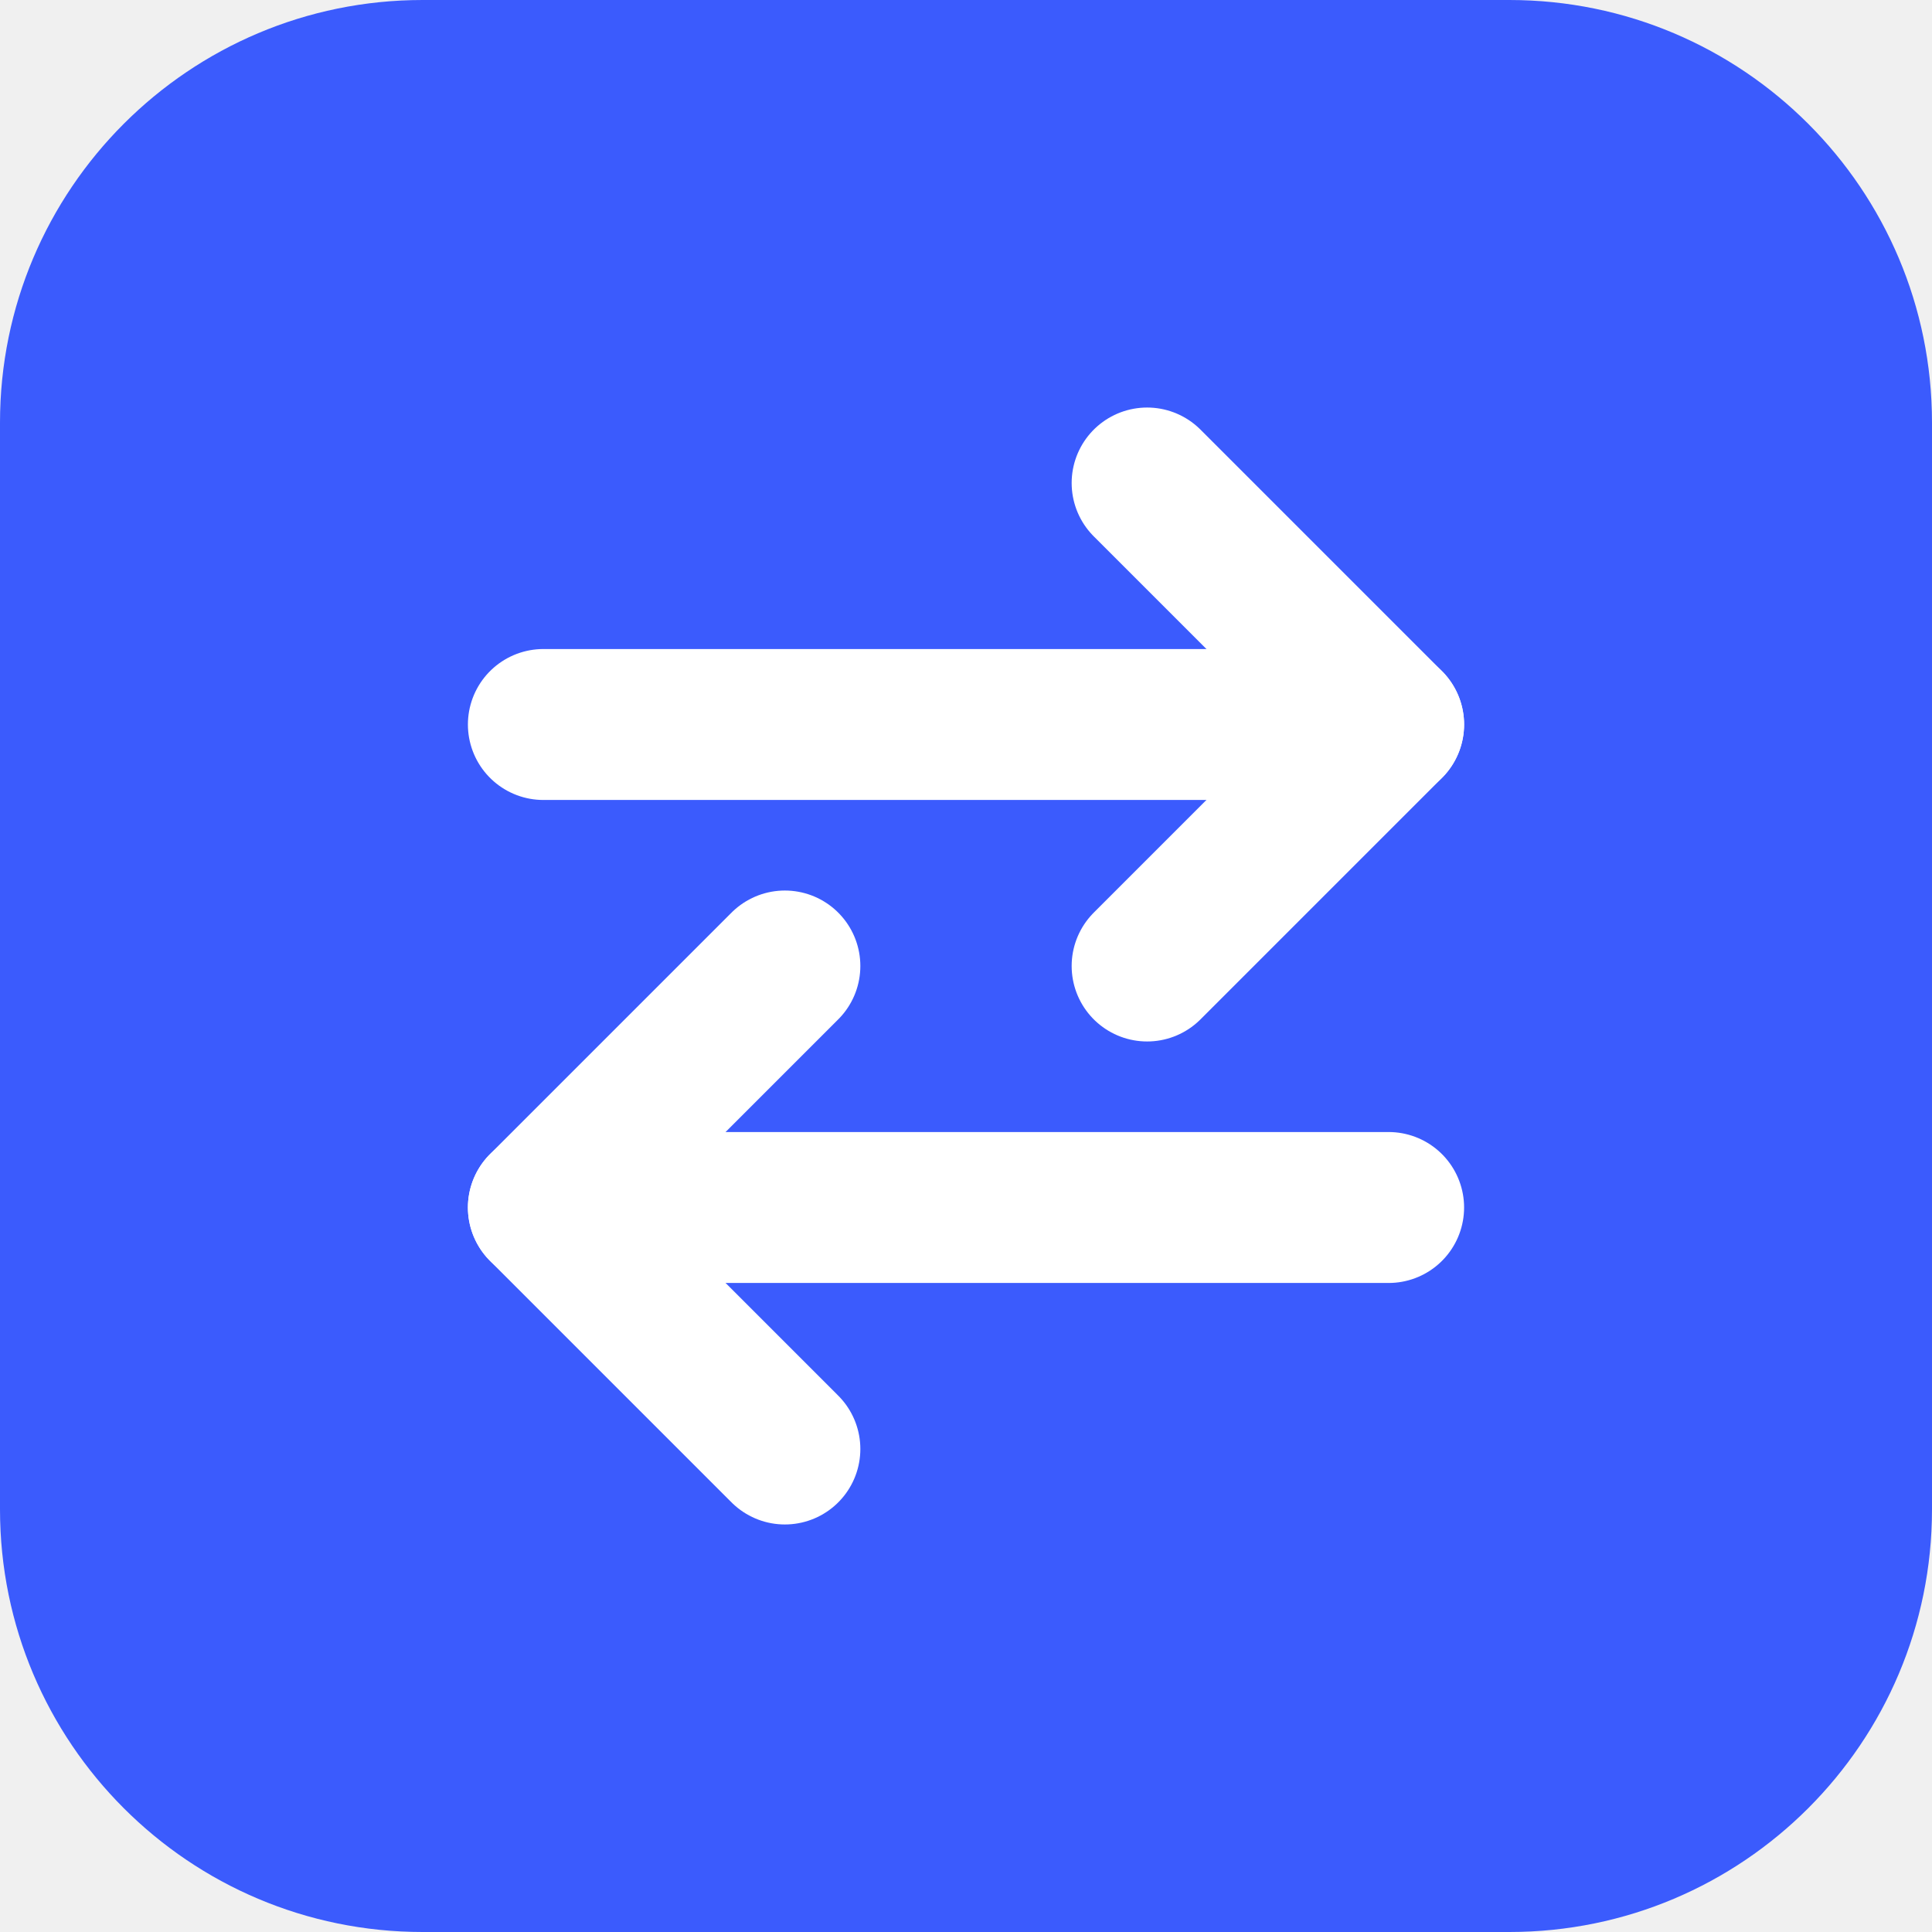
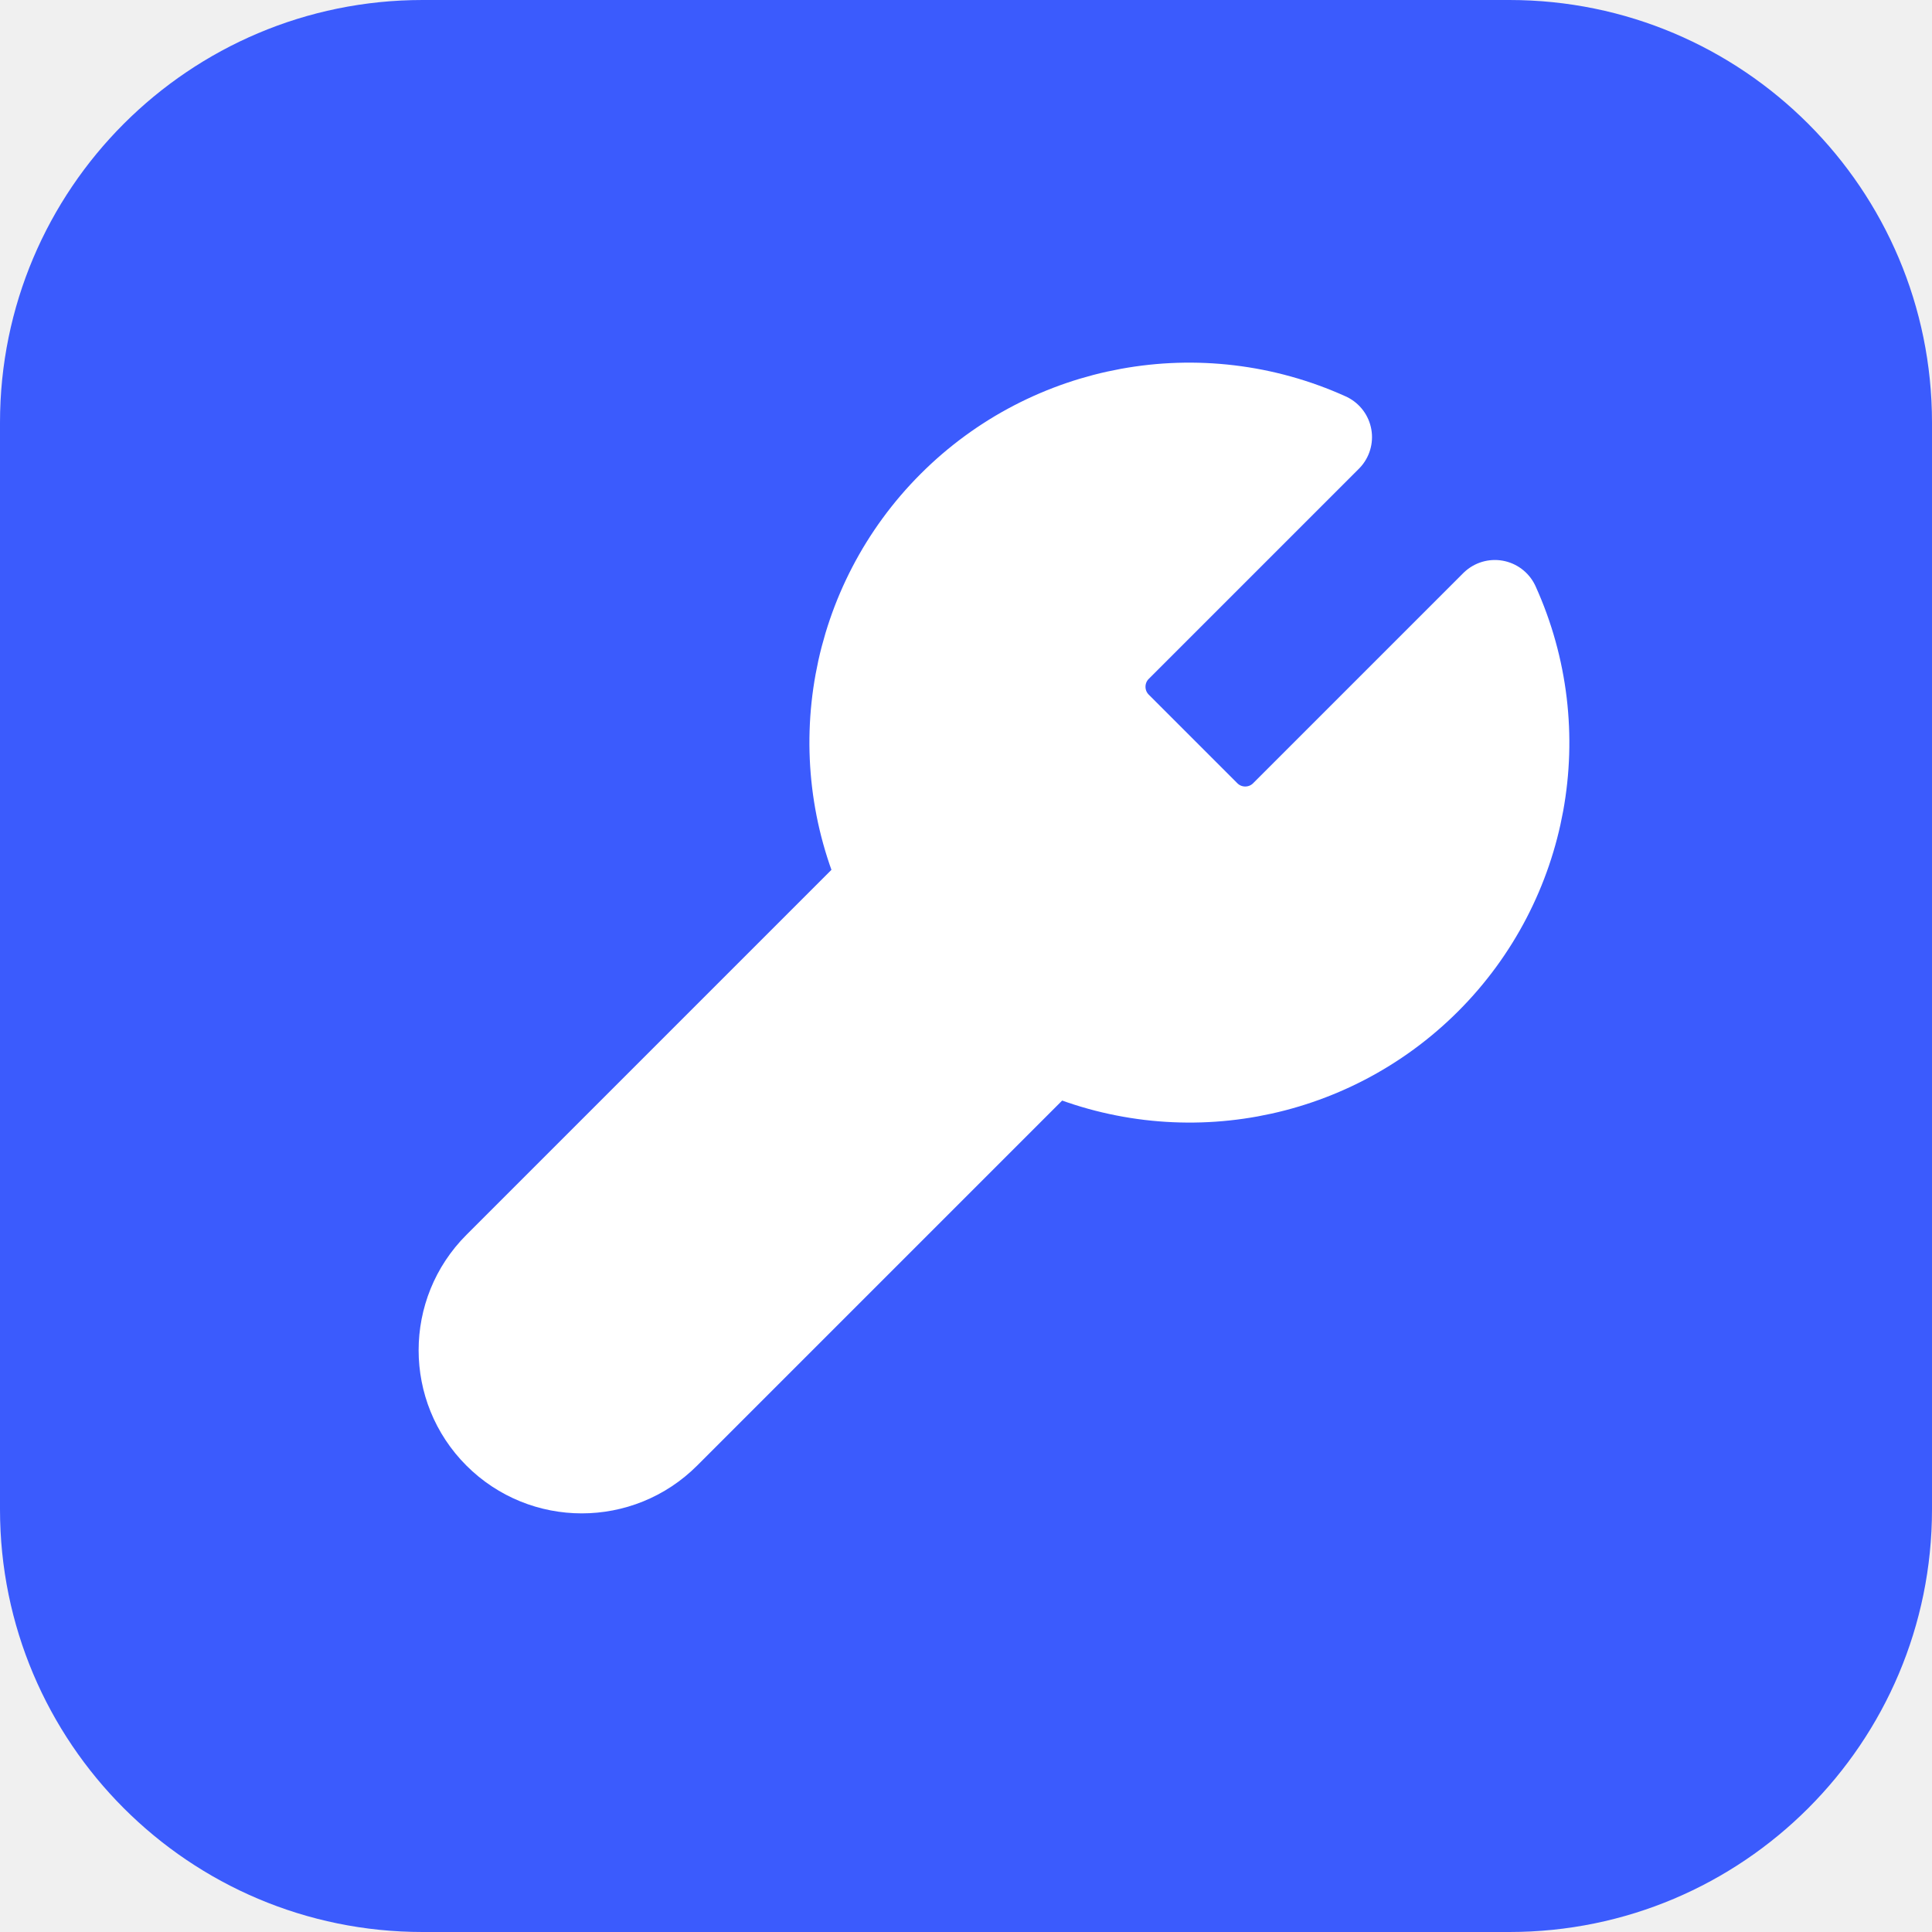
<svg xmlns="http://www.w3.org/2000/svg" viewBox="0 0 64 64">
  <rect width="64" height="64" rx="14" fill="#3b5bfd" />
-   <g fill="none" stroke="#fff" stroke-width="5" stroke-linecap="round" stroke-linejoin="round">
-     <path d="M18 24h28M18 40h28" />
-     <path d="m38 16 8 8-8 8M26 32l-8 8 8 8" />
+   <g transform="translate(32 32) scale(1.85) translate(-12 -12)">
+     <path d="M14.7 6.3a1 1 0 0 0 0 1.4l1.6 1.6a1 1 0 0 0 1.4 0l3.77-3.77a6 6 0 0 1-7.94 7.94l-6.91 6.91a2.12 2.12 0 0 1-3-3l6.91-6.91a6 6 0 0 1 7.94-7.94l-3.76 3.76z" fill="#fff" stroke="#fff" stroke-width="1.6" stroke-linejoin="round" />
  </g>
</svg>
